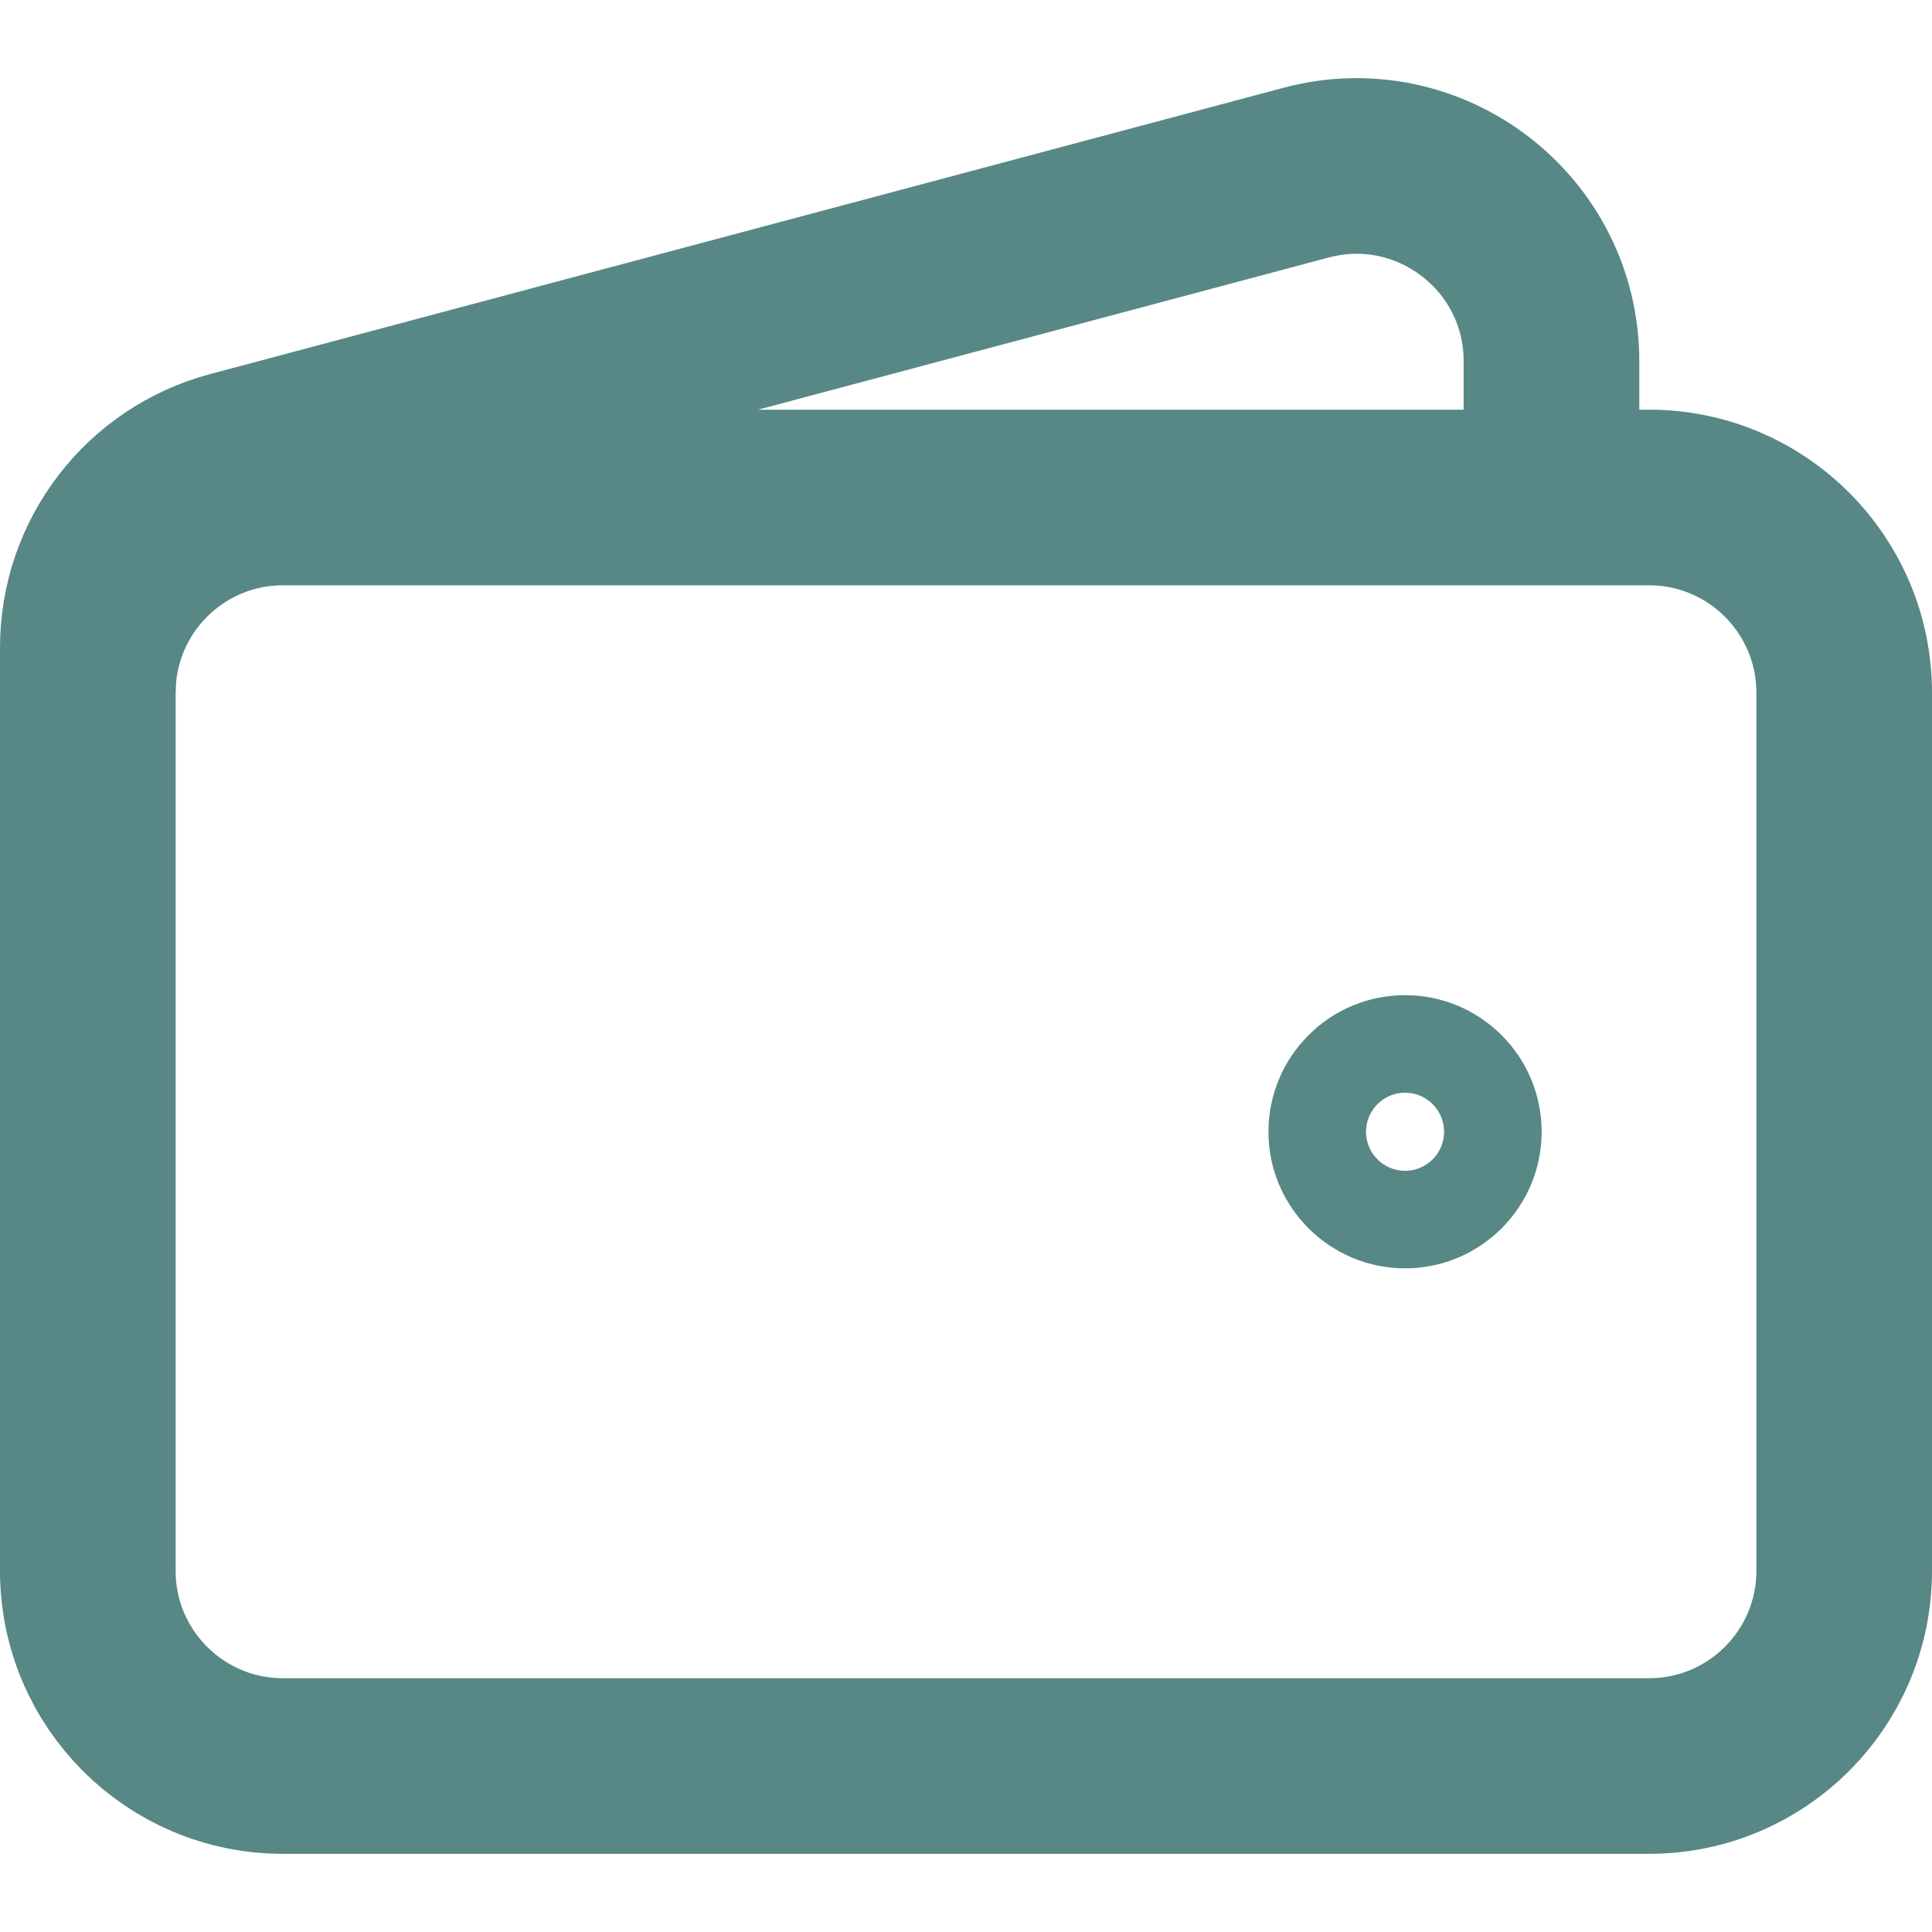
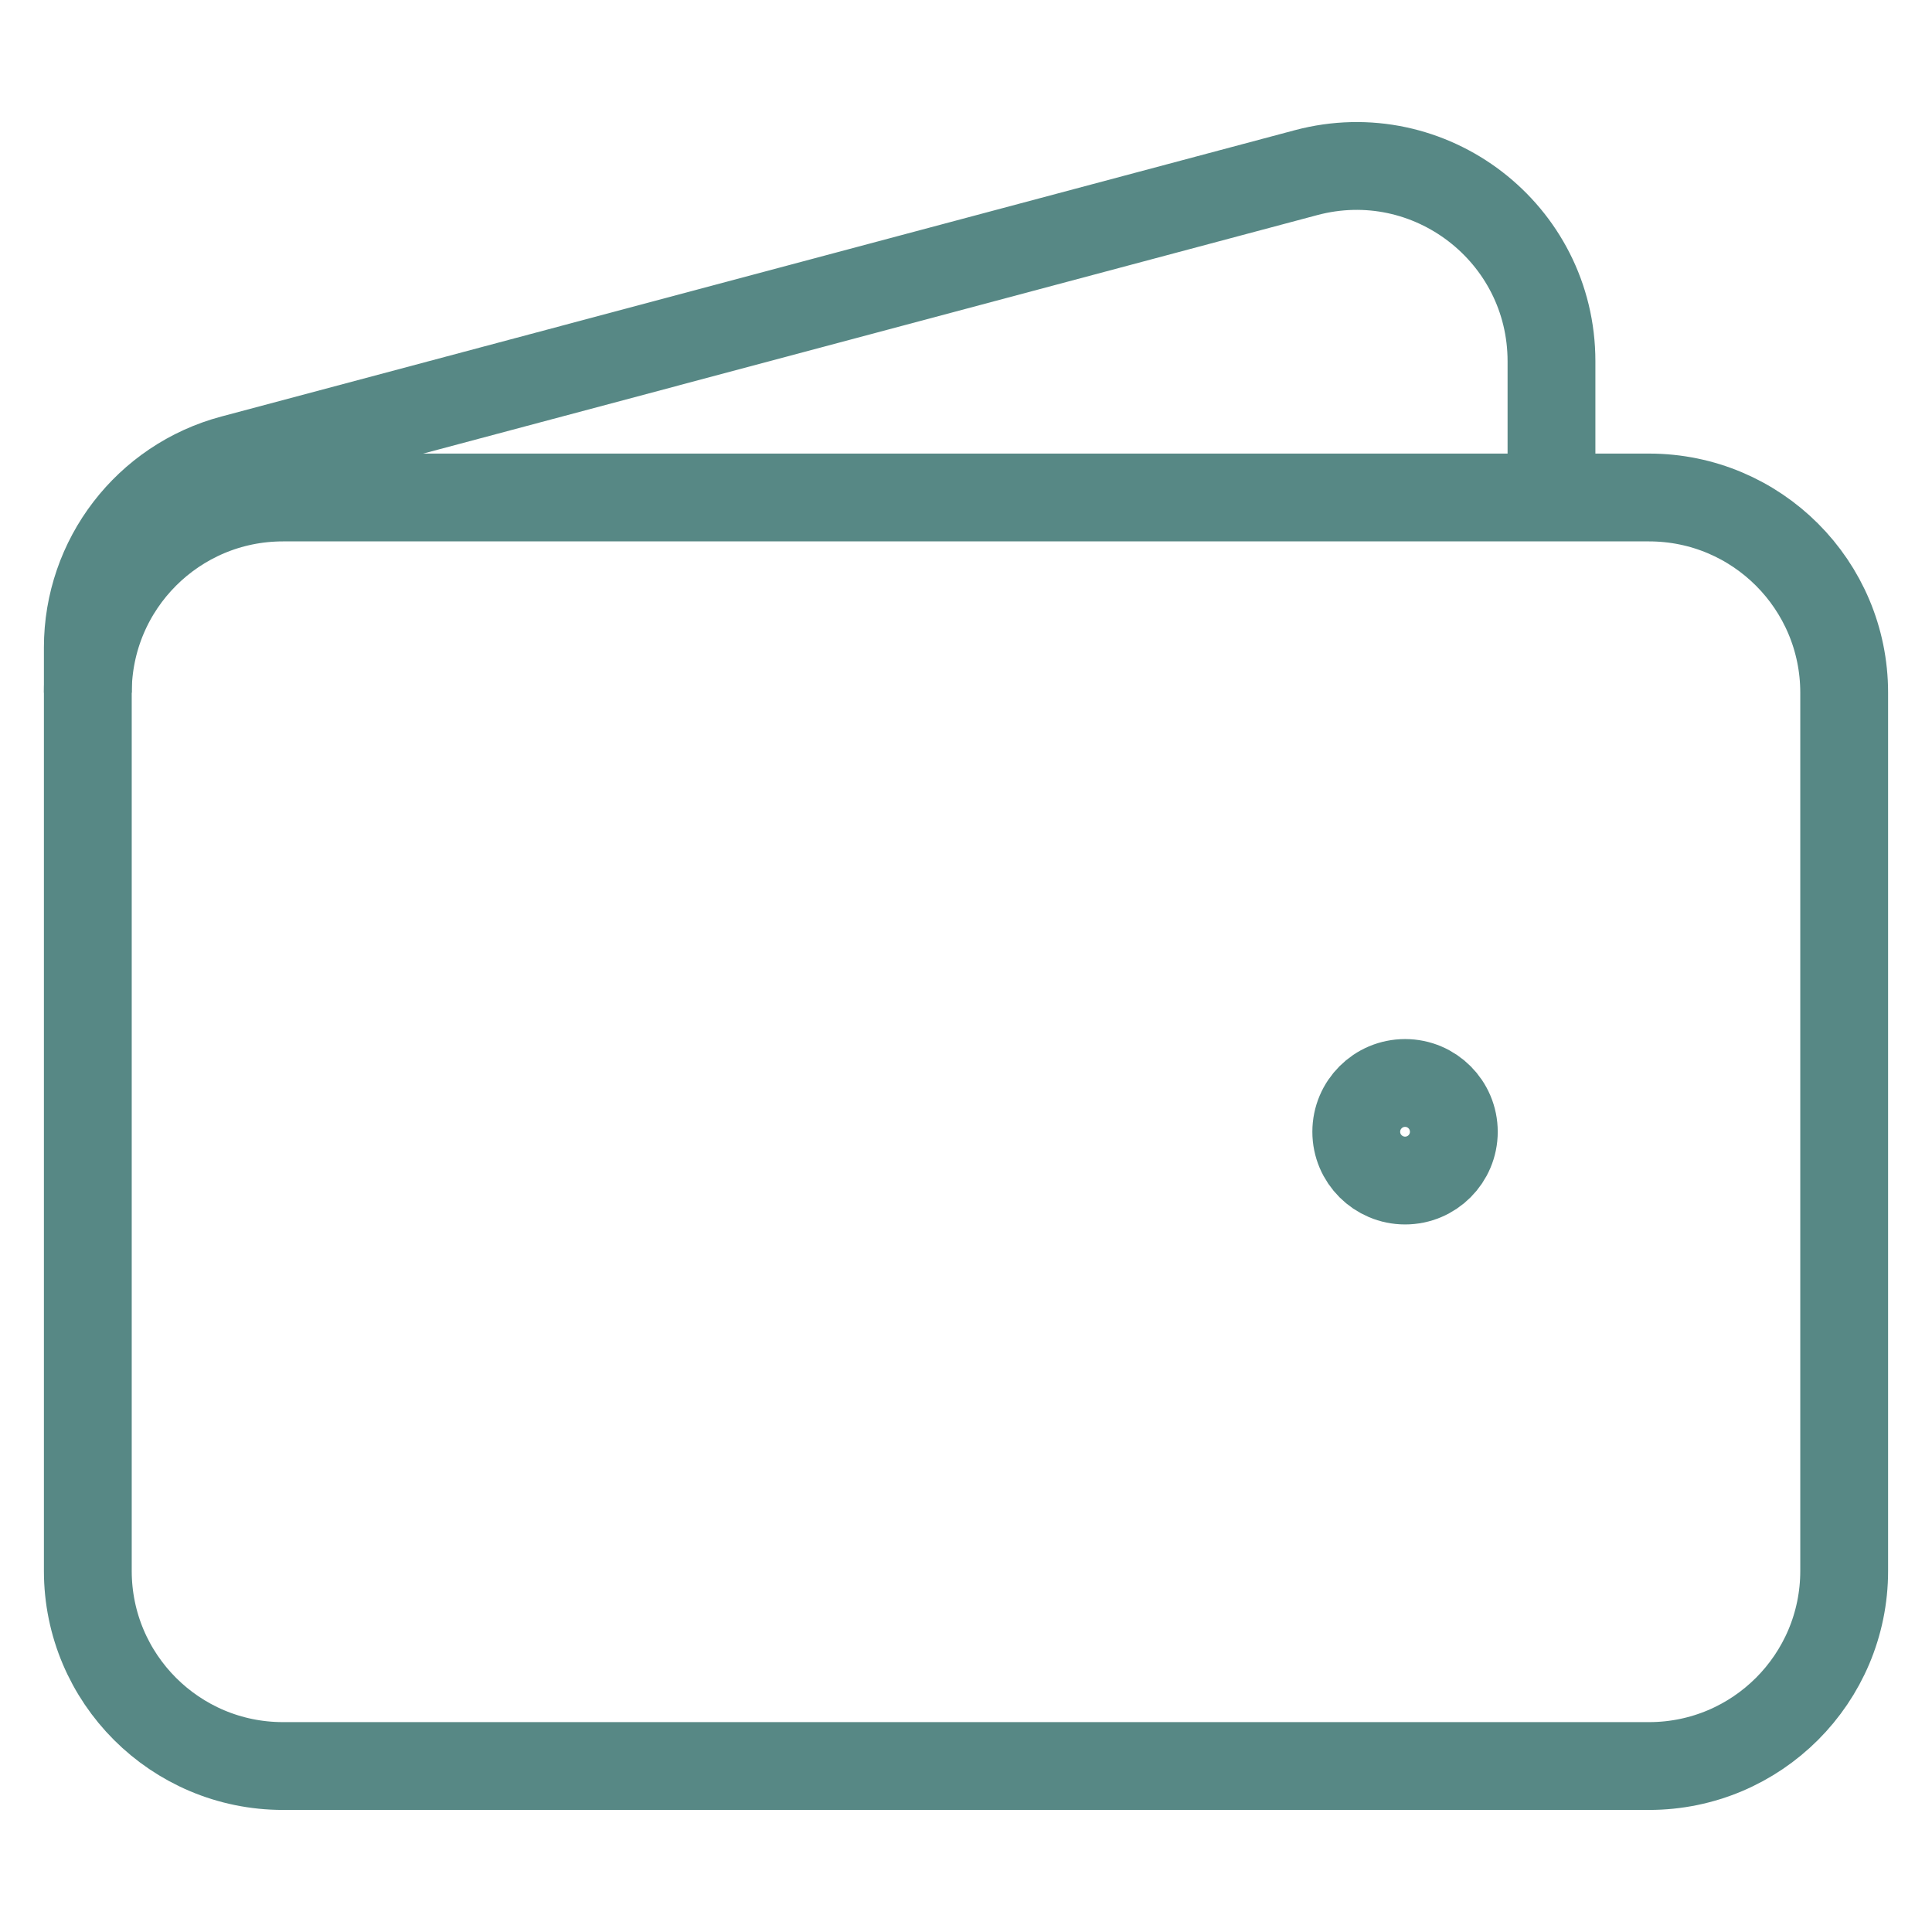
<svg xmlns="http://www.w3.org/2000/svg" width="22" height="22" viewBox="0 0 22 22" fill="none">
-   <path d="M18.778 20.11H3.222C1.995 20.11 1 19.115 1 17.888V7.888C1 6.66 1.995 5.665 3.222 5.665H18.778C20.005 5.665 21 6.66 21 7.888V17.888C21 19.115 20.005 20.11 18.778 20.11Z" stroke="#578885" stroke-width="2" />
-   <path d="M16 13.443C15.693 13.443 15.444 13.194 15.444 12.888C15.444 12.581 15.693 12.332 16 12.332C16.307 12.332 16.555 12.581 16.555 12.888C16.555 13.194 16.307 13.443 16 13.443Z" stroke="#578885" stroke-width="2" stroke-linecap="round" stroke-linejoin="round" />
-   <path d="M17.667 5.665V4.114C17.667 2.653 16.283 1.59 14.872 1.966L2.65 5.226C1.677 5.485 1 6.366 1 7.373V7.888" stroke="#578885" stroke-width="2" />
+   <path d="M18.778 20.11H3.222C1.995 20.11 1 19.115 1 17.888V7.888C1 6.66 1.995 5.665 3.222 5.665H18.778C20.005 5.665 21 6.66 21 7.888V17.888C21 19.115 20.005 20.11 18.778 20.11Z" stroke="#578885" stroke-width="1" />
+   <path d="M16 13.443C15.693 13.443 15.444 13.194 15.444 12.888C15.444 12.581 15.693 12.332 16 12.332C16.307 12.332 16.555 12.581 16.555 12.888C16.555 13.194 16.307 13.443 16 13.443Z" stroke="#578885" stroke-width="1" stroke-linecap="round" stroke-linejoin="round" />
+   <path d="M17.667 5.665V4.114C17.667 2.653 16.283 1.59 14.872 1.966L2.65 5.226C1.677 5.485 1 6.366 1 7.373V7.888" stroke="#578885" stroke-width="1" />
</svg>
